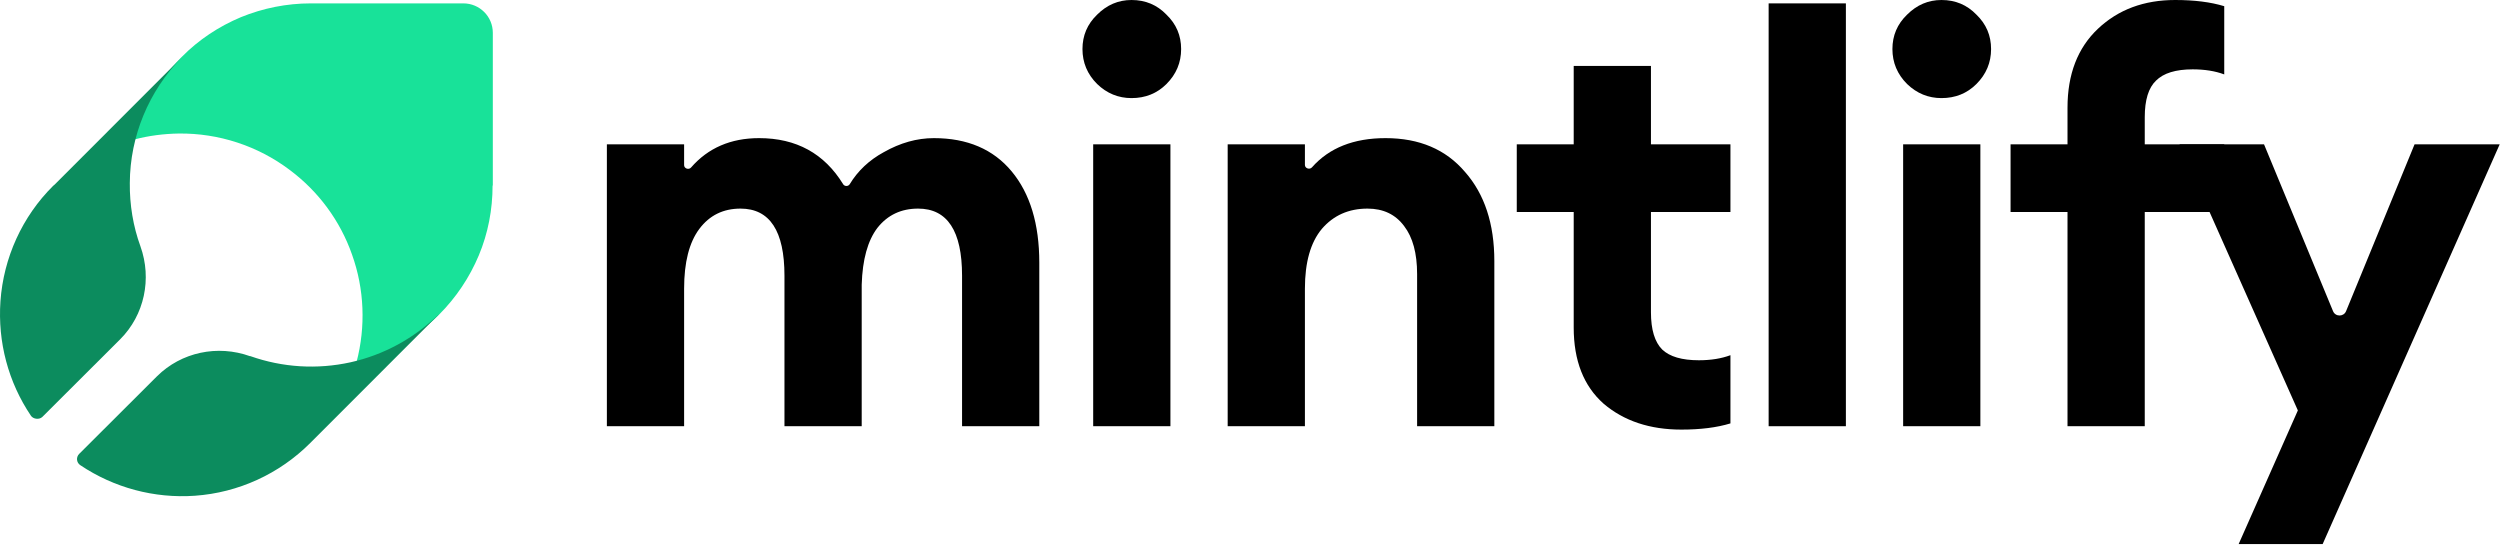
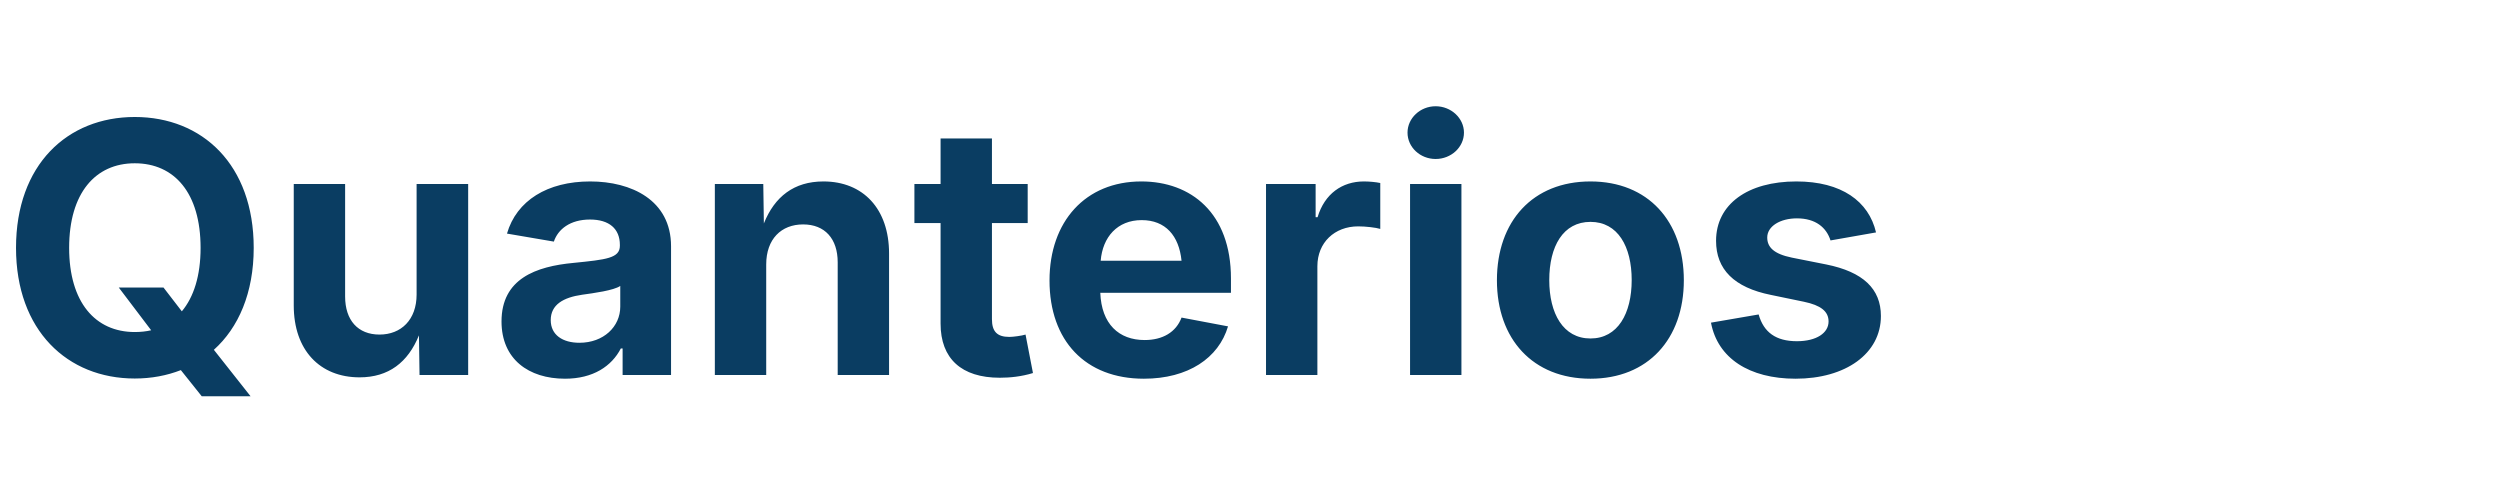
- <svg xmlns="http://www.w3.org/2000/svg" width="1682" height="367" viewBox="0 0 1682 367" fill="none">
-   <path d="M1562.69 366.037H1506.17L1546 276.14L1466.34 97.105H1523.24L1569.66 209.337C1571.28 213.26 1576.84 213.253 1578.45 209.325L1624.52 97.105H1681.79L1562.69 366.037Z" fill="black" />
-   <path d="M1391.02 286.761V142.622H1352.71V97.104H1391.02V72.449C1391.02 49.943 1397.85 32.242 1411.5 19.345C1425.16 6.448 1442.48 0 1463.47 0C1476.37 0 1487.37 1.391 1496.47 4.172V50.069C1490.4 47.793 1483.32 46.656 1475.23 46.656C1463.85 46.656 1455.63 49.184 1450.57 54.242C1445.51 59.046 1442.99 67.265 1442.99 78.897V97.104H1496.47V142.622H1442.99V286.761H1391.02Z" fill="black" />
-   <path d="M1306.22 66.001C1297.37 66.001 1289.66 62.84 1283.08 56.518C1276.51 49.943 1273.22 42.104 1273.22 33C1273.22 23.897 1276.51 16.184 1283.08 9.862C1289.66 3.287 1297.37 0 1306.22 0C1315.58 0 1323.42 3.287 1329.74 9.862C1336.31 16.184 1339.6 23.897 1339.6 33C1339.6 42.104 1336.31 49.943 1329.74 56.518C1323.42 62.84 1315.58 66.001 1306.22 66.001ZM1280.43 286.761V97.104H1332.39V286.761H1280.43Z" fill="black" />
-   <path d="M1189.94 286.761V2.276H1241.91V286.761H1189.94Z" fill="black" />
-   <path d="M1131.24 289.037C1110 289.037 1092.55 283.221 1078.89 271.588C1065.49 259.703 1058.79 242.634 1058.79 220.381V142.622H1020.48V97.104H1058.79V44.38H1110.76V97.104H1164.24V142.622H1110.76V210.14C1110.76 221.772 1113.29 230.117 1118.34 235.174C1123.4 239.979 1131.62 242.381 1143 242.381C1151.09 242.381 1158.17 241.243 1164.24 238.967V284.864C1155.14 287.646 1144.14 289.037 1131.24 289.037Z" fill="black" />
-   <path d="M825.979 286.761V97.104H877.945V110.967C877.945 113.311 881.135 114.347 882.688 112.591C894.273 99.485 910.773 92.932 932.187 92.932C954.946 92.932 972.774 100.518 985.67 115.691C998.82 130.61 1005.39 150.587 1005.39 175.622V286.761H953.429V184.346C953.429 170.438 950.521 159.691 944.704 152.105C938.888 144.265 930.67 140.346 920.049 140.346C907.405 140.346 897.164 144.898 889.325 154.001C881.738 163.105 877.945 176.507 877.945 194.208V286.761H825.979Z" fill="black" />
-   <path d="M761.286 66.001C752.436 66.001 744.723 62.84 738.148 56.518C731.574 49.943 728.286 42.104 728.286 33C728.286 23.897 731.574 16.184 738.148 9.862C744.723 3.287 752.436 0 761.286 0C770.643 0 778.482 3.287 784.804 9.862C791.379 16.184 794.666 23.897 794.666 33C794.666 42.104 791.379 49.943 784.804 56.518C778.482 62.84 770.643 66.001 761.286 66.001ZM735.493 286.761V97.104H787.459V286.761H735.493Z" fill="black" />
-   <path d="M647.273 286.761V185.484C647.273 155.392 637.411 140.346 617.686 140.346C606.307 140.346 597.204 144.645 590.376 153.243C583.801 161.84 580.261 174.61 579.755 191.553V286.761H527.789V185.484C527.789 155.392 517.927 140.346 498.203 140.346C486.571 140.346 477.341 144.898 470.513 154.001C463.685 163.105 460.272 176.507 460.272 194.208V286.761H408.306V97.104H460.272V111.103C460.272 113.435 463.407 114.462 464.939 112.704C476.419 99.522 491.68 92.932 510.72 92.932C535.742 92.932 554.588 103.262 567.259 123.923C568.258 125.553 570.718 125.527 571.712 123.894C577.189 114.891 584.802 107.731 594.548 102.415C605.675 96.093 616.928 92.932 628.307 92.932C650.813 92.932 668.261 100.392 680.652 115.311C693.043 130.231 699.239 150.714 699.239 176.76V286.761H647.273Z" fill="black" />
-   <path d="M331.569 124.833V22.09C331.569 11.065 322.625 2.276 311.764 2.276H209.069C192.938 2.276 176.967 5.472 162.113 11.544C147.26 17.775 133.685 26.724 122.345 38.228L121.546 39.027C106.533 54.207 95.833 73.062 90.402 93.834C100.145 91.277 110.206 89.999 120.268 89.839C147.1 89.52 173.453 98.148 194.855 114.287C214.18 128.668 228.873 148.481 236.859 171.331C245.164 194.5 246.122 219.746 239.893 243.554C260.496 238.122 279.503 227.416 294.675 212.396L295.474 211.597C306.813 200.252 315.917 186.67 322.145 171.81C328.374 156.95 331.409 140.971 331.409 124.833H331.569Z" fill="#18E299" />
-   <path d="M87.337 123.098C87.496 91.579 100.066 61.334 122.182 38.73L36.739 124.212C36.421 124.531 36.102 124.69 35.784 125.008C14.941 145.702 2.371 173.4 0.303 202.69C-1.607 230.07 5.553 257.131 20.828 279.736C22.285 281.892 26.238 282.601 28.466 280.532L80.813 228.319C97.202 211.923 102.293 187.568 94.497 165.759C89.564 152.229 87.178 137.743 87.337 123.098Z" fill="#0C8C5E" />
-   <path d="M294.976 211.605C278.587 227.683 258.062 238.826 235.786 243.761C213.351 248.695 190.121 247.263 168.482 239.622C168.482 239.622 168.323 239.622 168.164 239.622C146.365 231.822 122.022 236.916 105.633 253.153L53.285 305.365C51.057 307.594 51.376 311.255 54.081 313.006C76.674 328.128 103.724 335.451 131.091 333.541C160.368 331.471 187.894 318.896 208.737 298.043L209.533 297.247L294.976 211.764V211.605Z" fill="#0C8C5E" />
+ <svg xmlns="http://www.w3.org/2000/svg" viewBox="0 0 200 40">
+   <text x="0" y="30" font-family="system-ui, -apple-system, sans-serif" font-size="28" font-weight="700" fill="#0a3d62">Quanterios</text>
</svg>
